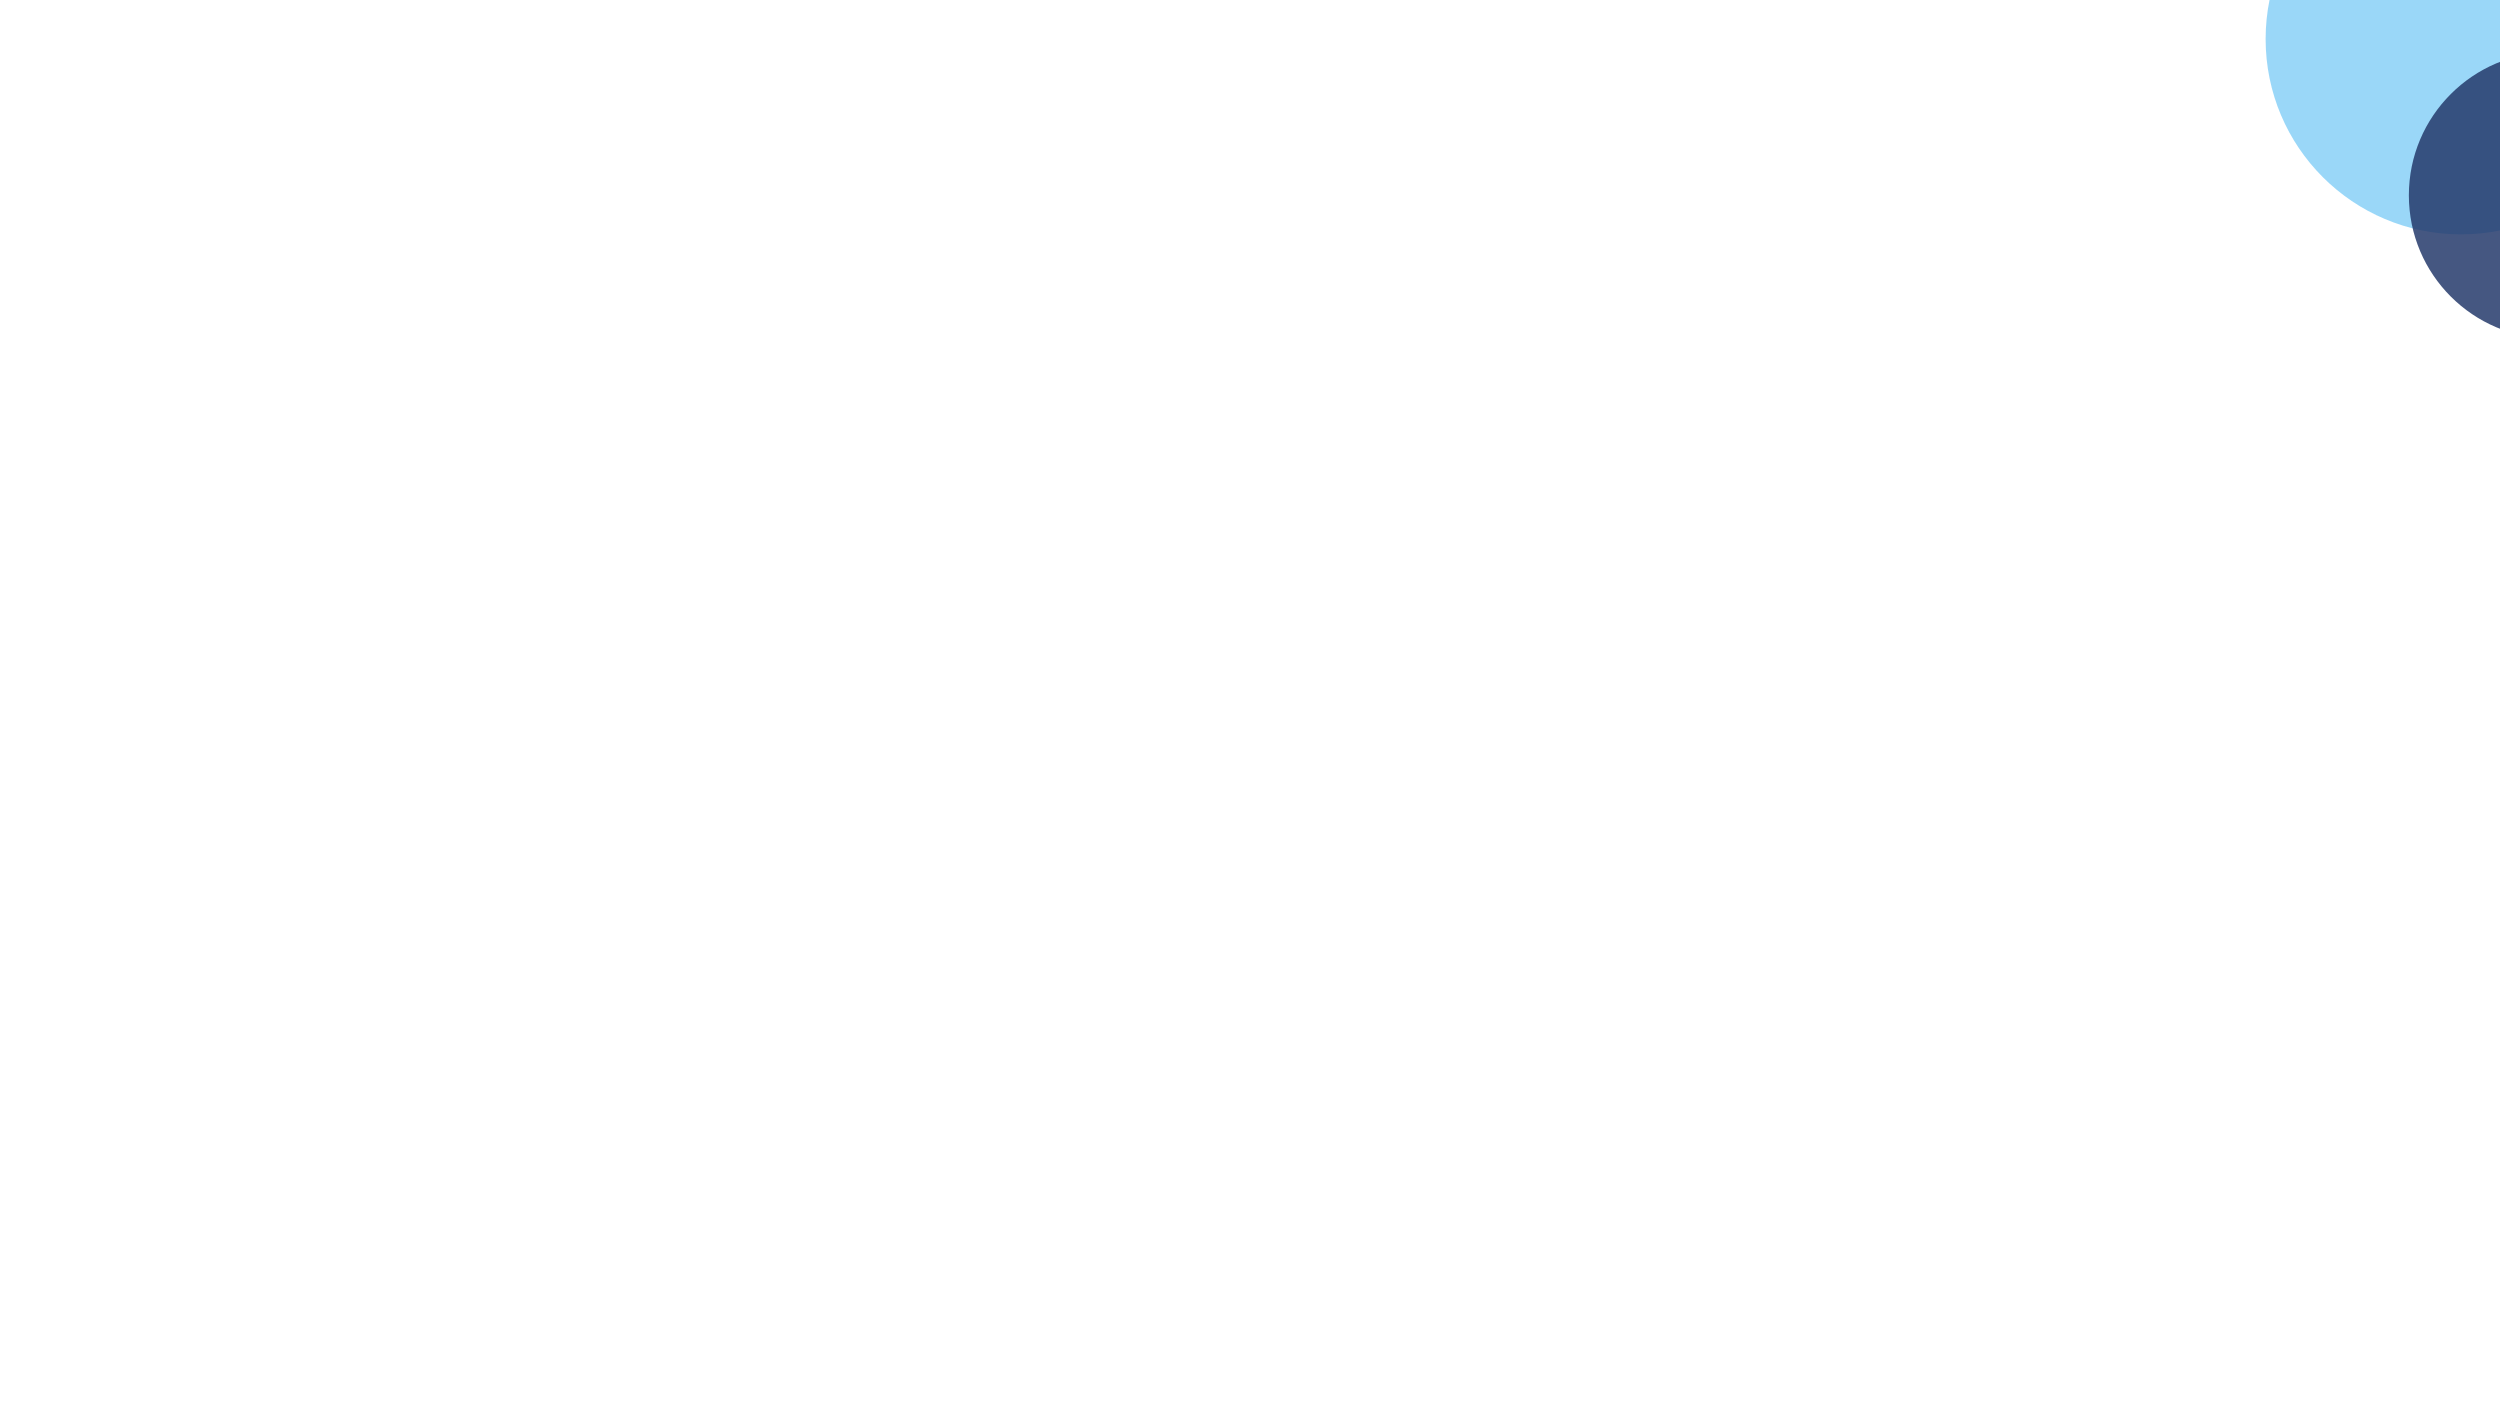
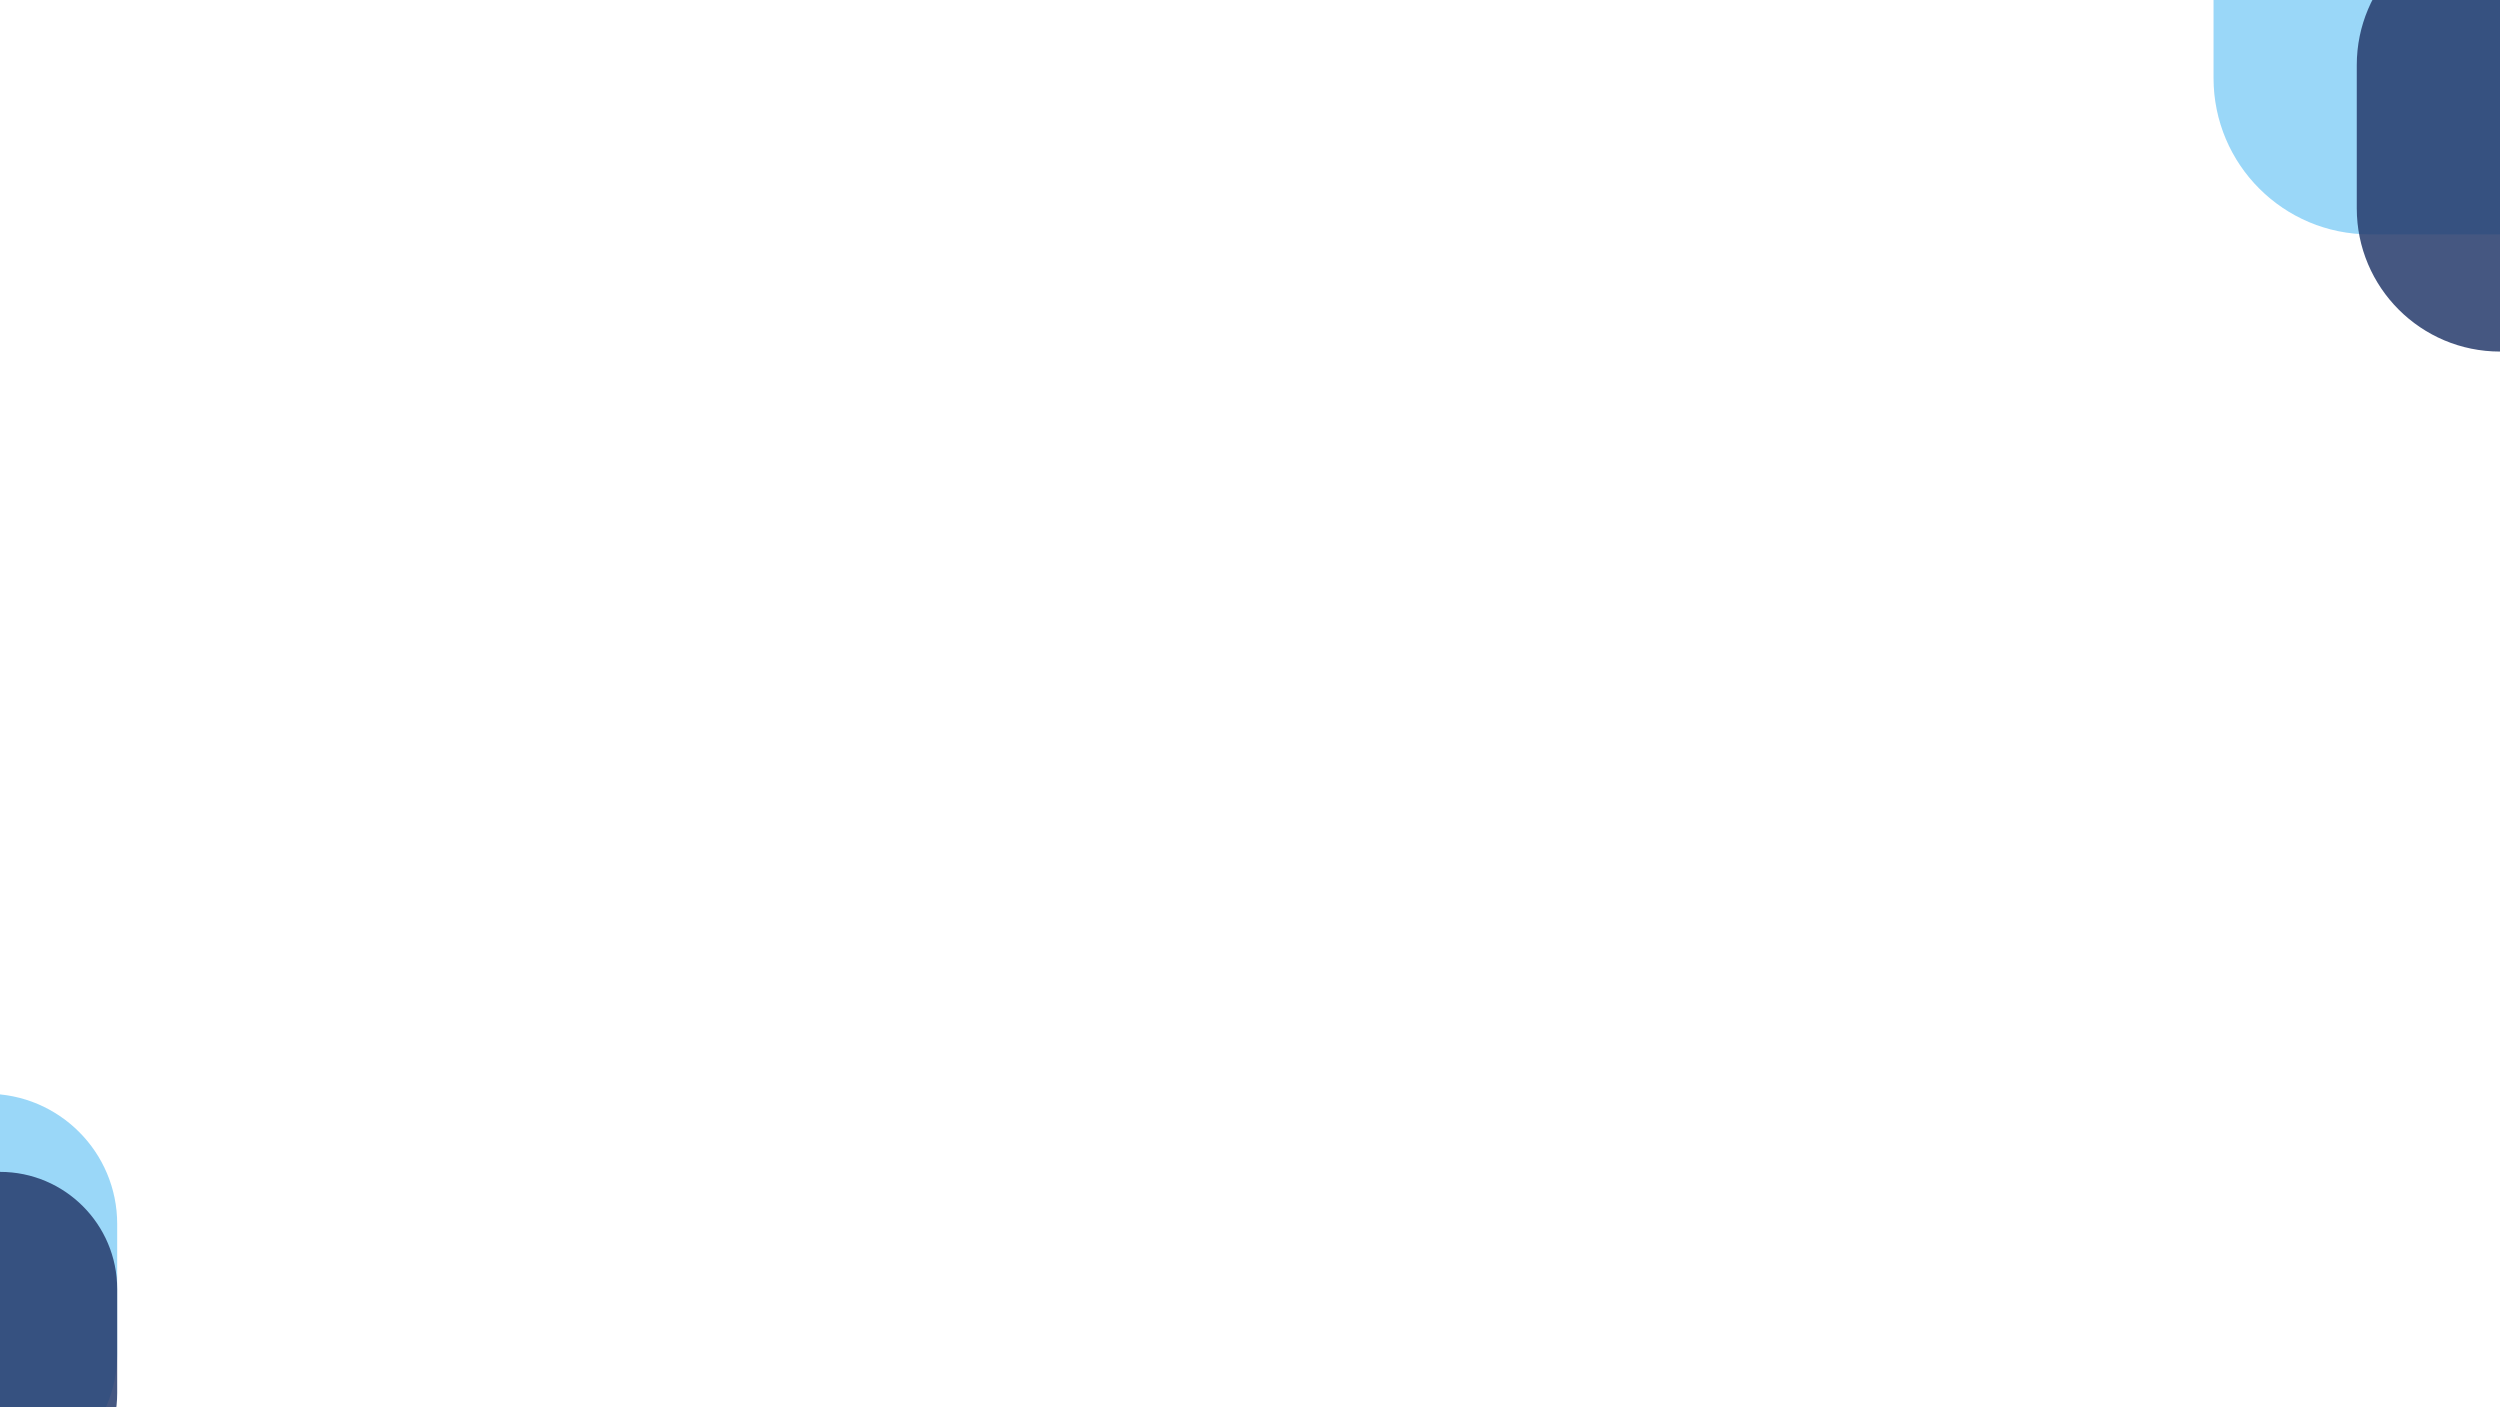
<svg xmlns="http://www.w3.org/2000/svg" viewBox="0 0 1920 1080" width="1920" height="1080">
  <defs>
+     <filter id="bong" x="-5%" y="-5%" width="110%" height="120%">
+       <feDropShadow dx="0" dy="8" stdDeviation="12" flood-color="#253A6B" flood-opacity="0.10" />
+     </filter>
    <linearGradient id="gCam" x1="0" y1="0" x2="1" y2="1">
-       <stop offset="0" stop-color="#5B8FD6" />
+       <stop offset="0" stop-color="#2F6FE4" />
      <stop offset="1" stop-color="#1E4FC2" />
    </linearGradient>
    <linearGradient id="gNavy" x1="0" y1="0" x2="1" y2="1">
      <stop offset="0" stop-color="#3E63A8" />
      <stop offset="1" stop-color="#253A6B" />
    </linearGradient>
    <linearGradient id="gTroi" x1="0" y1="0" x2="1" y2="1">
      <stop offset="0" stop-color="#8FD3F7" />
      <stop offset="1" stop-color="#7FB3E8" />
    </linearGradient>
    <linearGradient id="gCot" x1="0" y1="0" x2="0" y2="1">
      <stop offset="0" stop-color="#7FB3E8" />
      <stop offset="1" stop-color="#9FCFF5" />
    </linearGradient>
    <linearGradient id="gSan" x1="0" y1="0" x2="1" y2="1">
      <stop offset="0" stop-color="#E3EFFD" />
      <stop offset="1" stop-color="#F2F7FD" stop-opacity="0.4" />
    </linearGradient>
    <radialGradient id="gQuang">
      <stop offset="0.55" stop-color="#8FD3F7" stop-opacity="0.55" />
      <stop offset="1" stop-color="#8FD3F7" stop-opacity="0" />
    </radialGradient>
  </defs>
-   <circle cx="1890" cy="30" r="150" fill="#8FD3F7" opacity="0.9" />
-   <circle cx="1960" cy="150" r="110" fill="#253A6B" opacity="0.85" />
+   <rect x="1700" y="-120" width="420" height="300" rx="120" fill="#8FD3F7" opacity="0.9" />
+   <rect x="1810" y="-60" width="260" height="330" rx="110" fill="#253A6B" opacity="0.85" />
+   <rect x="-140" y="840" width="230" height="300" rx="100" fill="#8FD3F7" opacity="0.9" />
+   <rect x="-120" y="900" width="210" height="260" rx="90" fill="#253A6B" opacity="0.85" />
</svg>
